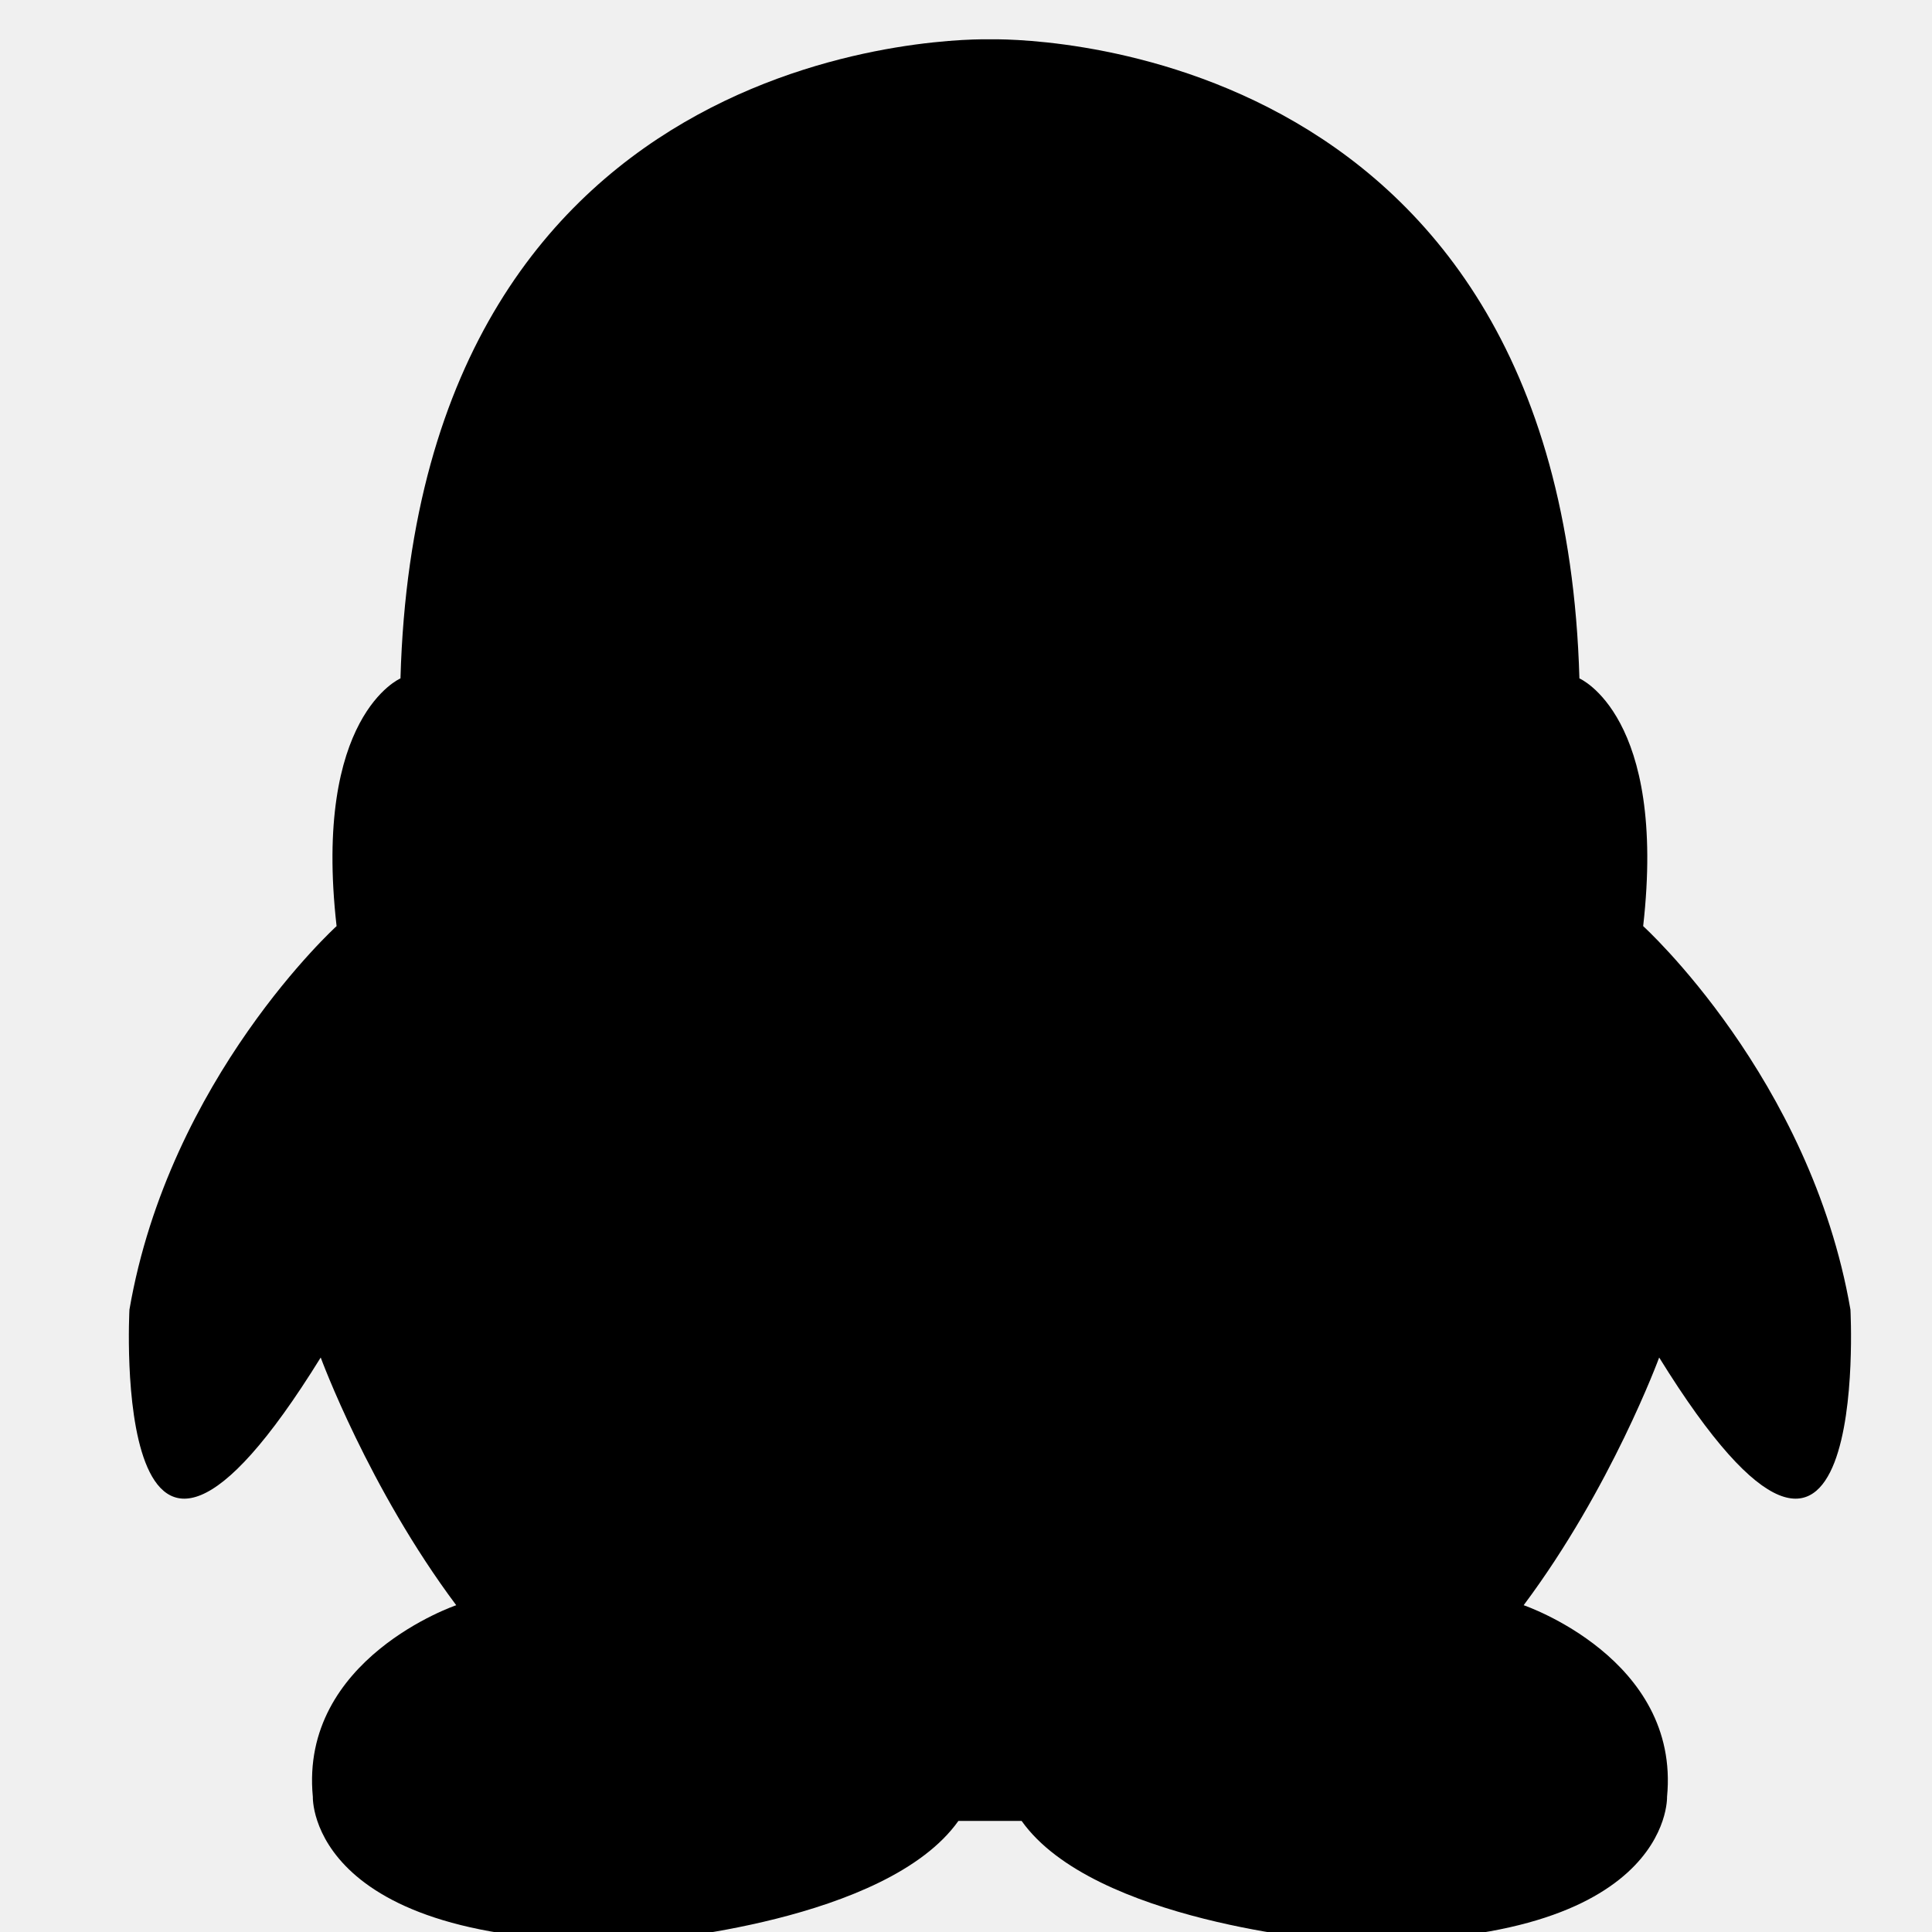
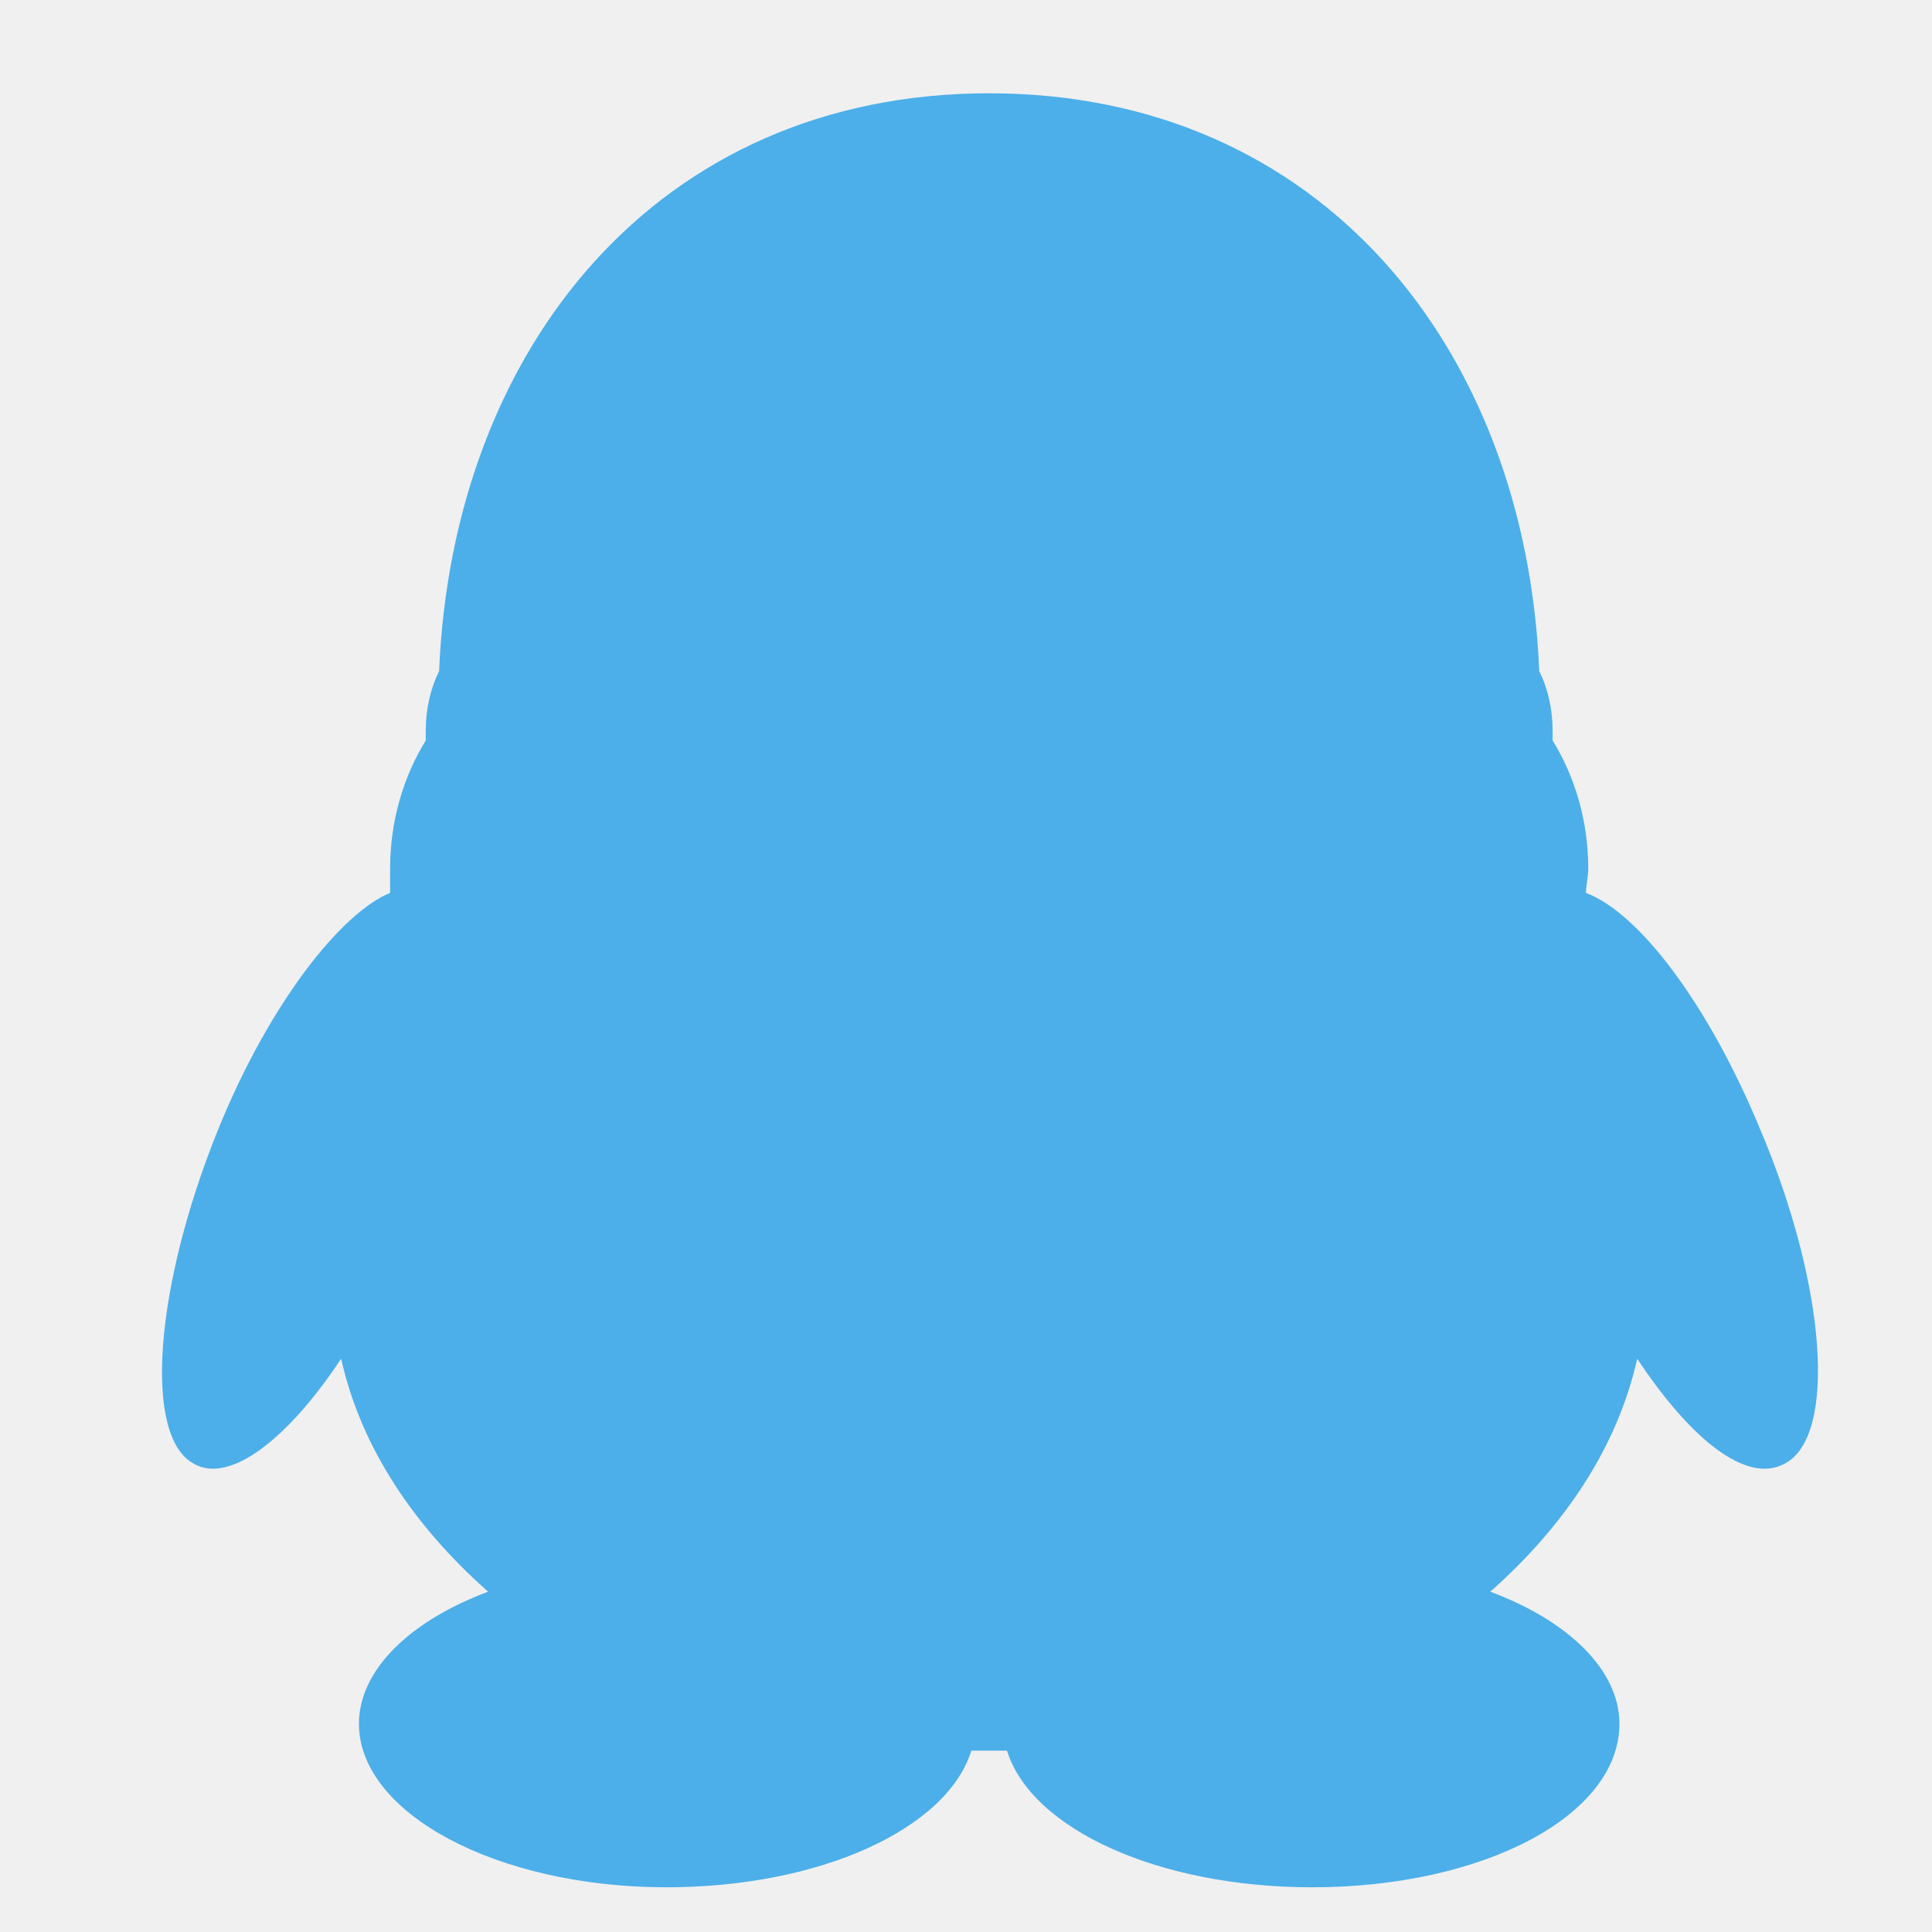
<svg xmlns="http://www.w3.org/2000/svg" width="14" height="14" viewBox="0 0 14 14" fill="none">
-   <g clip-path="url(#clip0_307_3318)">
-     <path d="M13.409 9.49C13.119 7.811 11.907 6.711 11.907 6.711C12.08 5.187 11.445 4.916 11.445 4.916C11.311 0.201 7.259 0.283 7.173 0.285C7.088 0.283 3.034 0.201 2.902 4.916C2.902 4.916 2.266 5.187 2.439 6.711C2.439 6.711 1.227 7.811 0.938 9.49C0.938 9.49 0.784 12.326 2.324 9.837C2.324 9.837 2.671 10.783 3.306 11.632C3.306 11.632 2.17 12.018 2.267 13.021C2.267 13.021 2.227 14.14 4.692 14.063C4.692 14.063 6.424 13.929 6.945 13.195H7.172H7.175H7.403C7.923 13.928 9.655 14.063 9.655 14.063C12.119 14.14 12.08 13.021 12.08 13.021C12.177 12.018 11.041 11.632 11.041 11.632C11.676 10.783 12.023 9.837 12.023 9.837C13.562 12.326 13.409 9.49 13.409 9.49Z" fill="currentColor" />
-   </g>
-   <defs>
-     <clipPath id="clip0_307_3318">
-       <rect width="14" height="14" fill="white" />
-     </clipPath>
-   </defs>
+   <path d="M1.585 8.174C1.117 9.326 1.036 10.414 1.407 10.608C1.665 10.754 2.085 10.43 2.472 9.846C2.617 10.495 3.005 11.063 3.537 11.534C2.972 11.745 2.601 12.101 2.601 12.491C2.601 13.14 3.602 13.676 4.828 13.676C5.942 13.676 6.861 13.254 7.039 12.686H7.297C7.474 13.254 8.394 13.676 9.508 13.676C10.75 13.676 11.735 13.156 11.735 12.491C11.735 12.101 11.363 11.744 10.799 11.534C11.331 11.063 11.718 10.495 11.864 9.846C12.251 10.43 12.654 10.754 12.929 10.608C13.316 10.414 13.235 9.31 12.751 8.174C12.38 7.281 11.88 6.616 11.492 6.47C11.492 6.421 11.509 6.356 11.509 6.291C11.509 5.95 11.412 5.626 11.251 5.366V5.301C11.251 5.139 11.218 4.993 11.154 4.863C11.057 2.526 9.572 0.676 7.168 0.676C4.764 0.676 3.279 2.526 3.182 4.863C3.118 4.993 3.085 5.139 3.085 5.301V5.366C2.924 5.626 2.827 5.95 2.827 6.291V6.47C2.472 6.616 1.956 7.265 1.585 8.174Z" fill="#4CAFE9" />
</svg>
